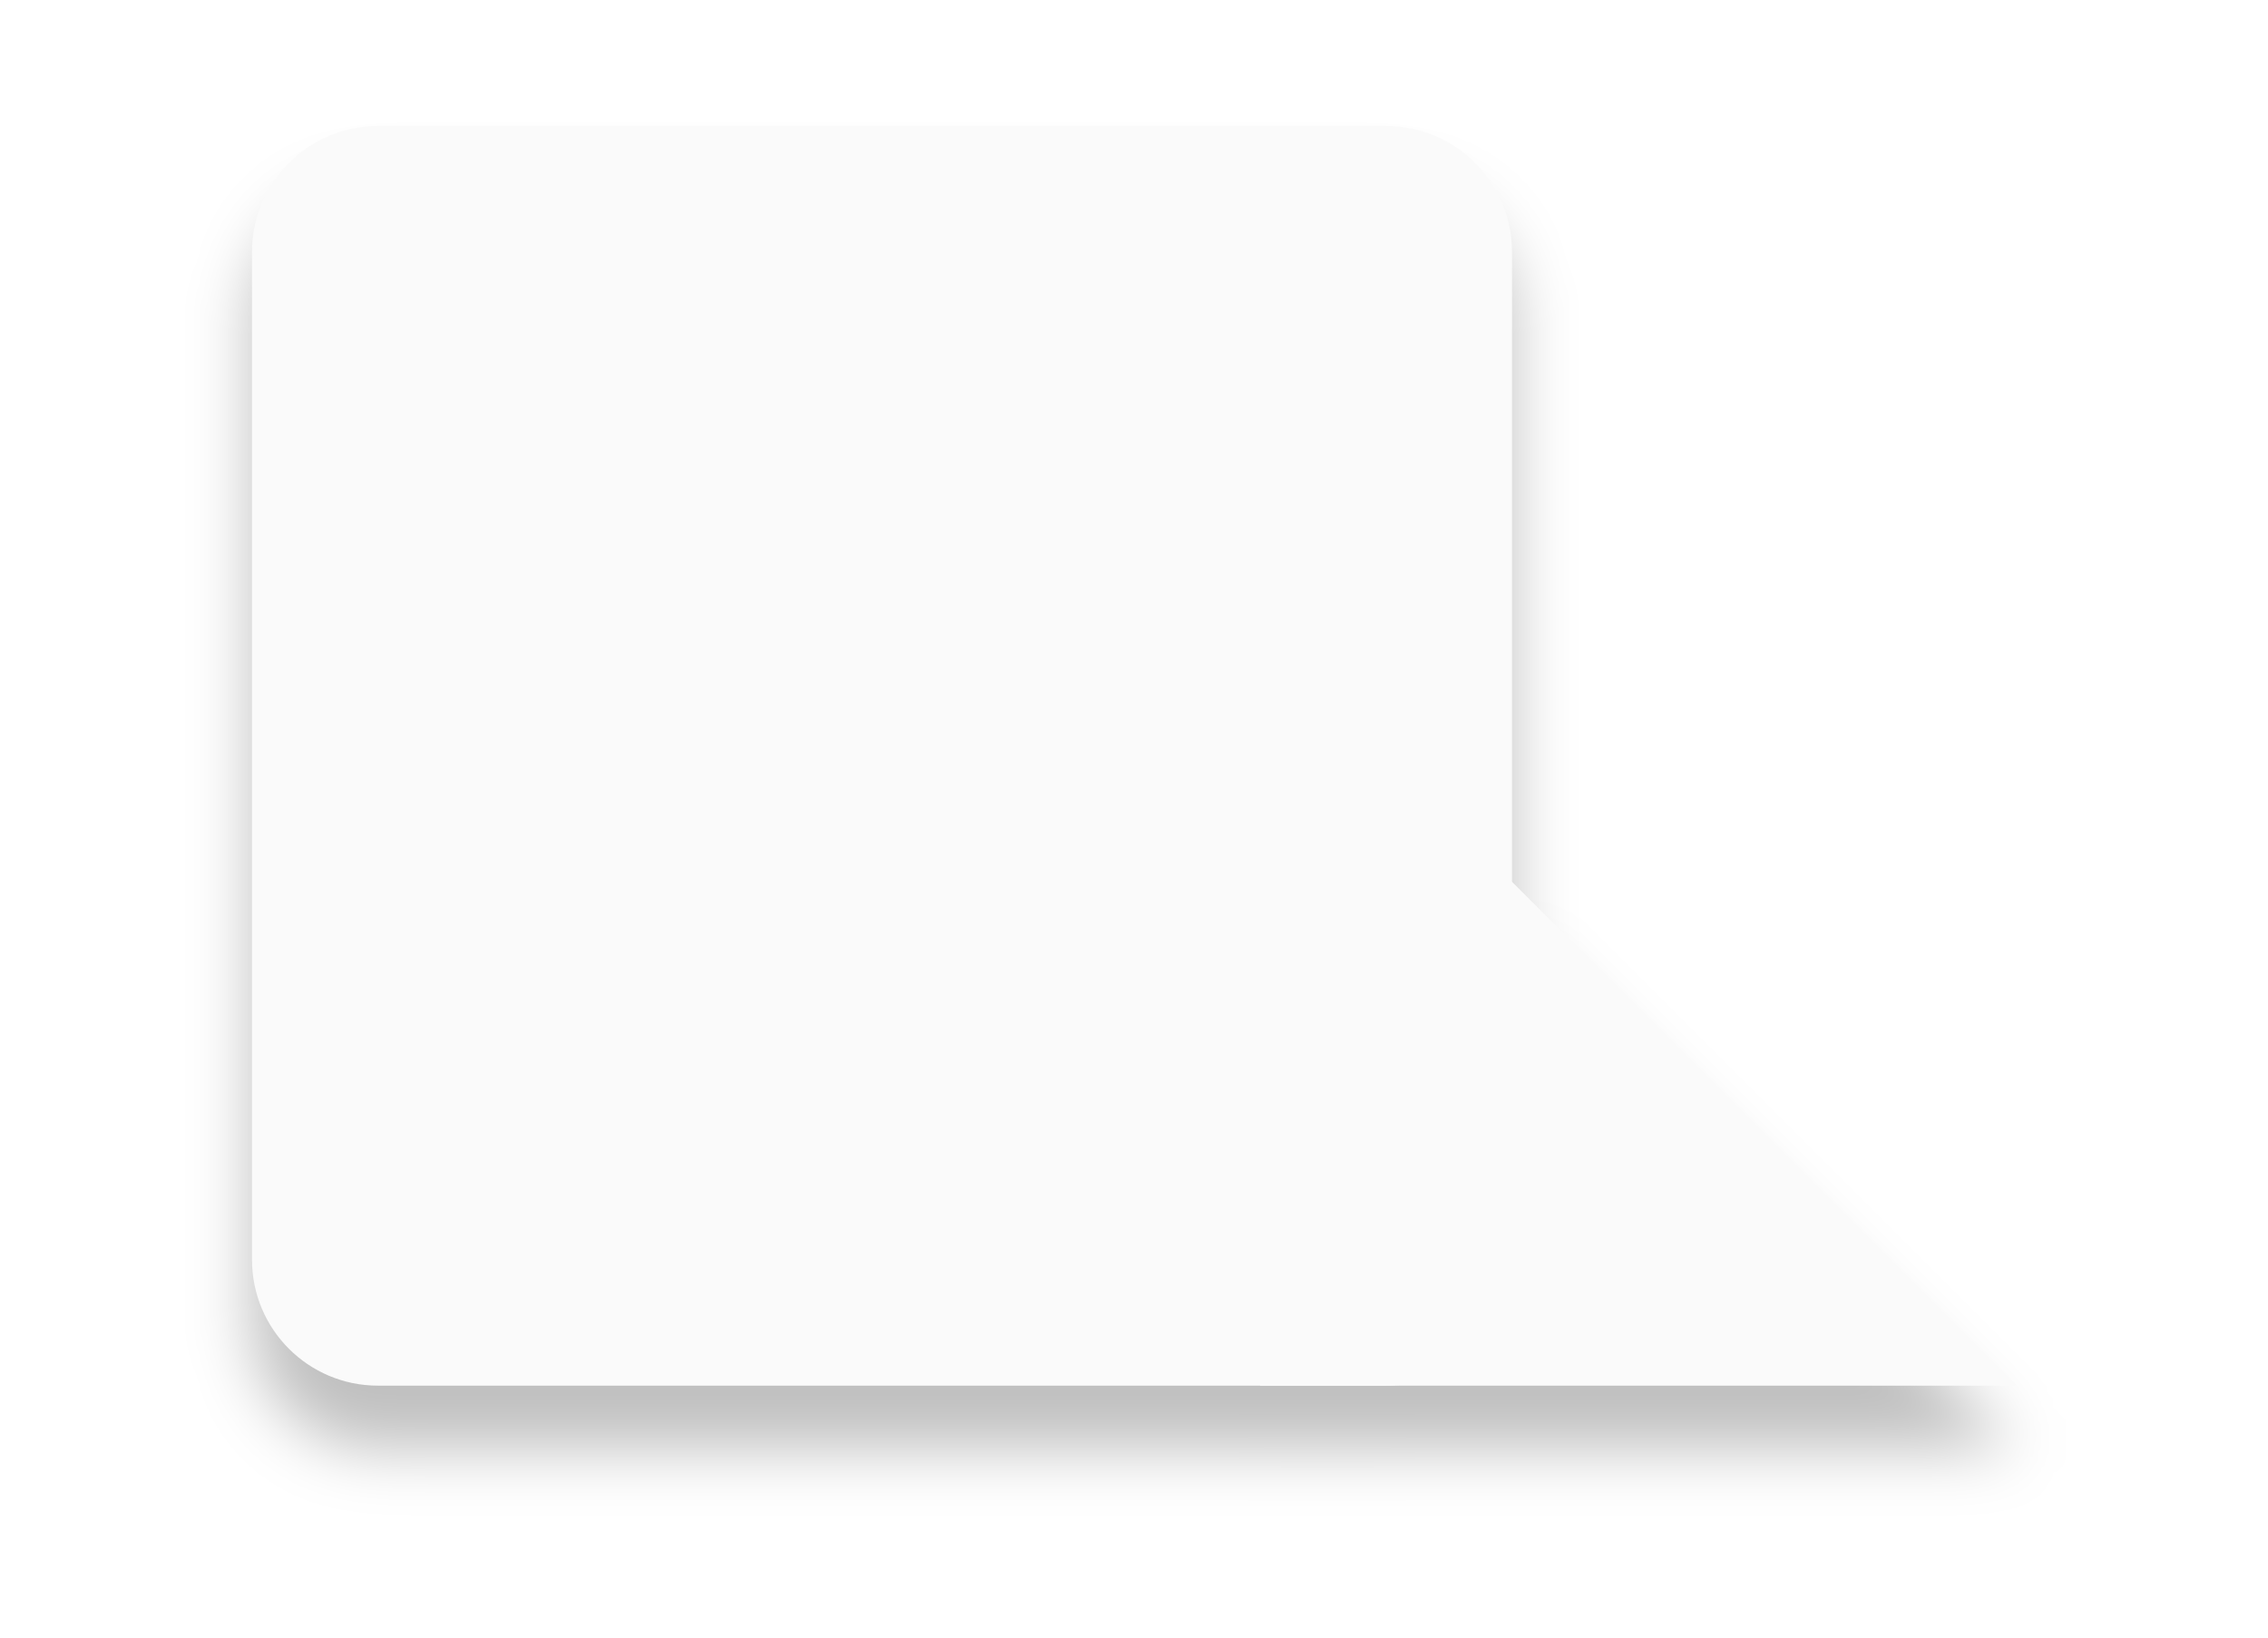
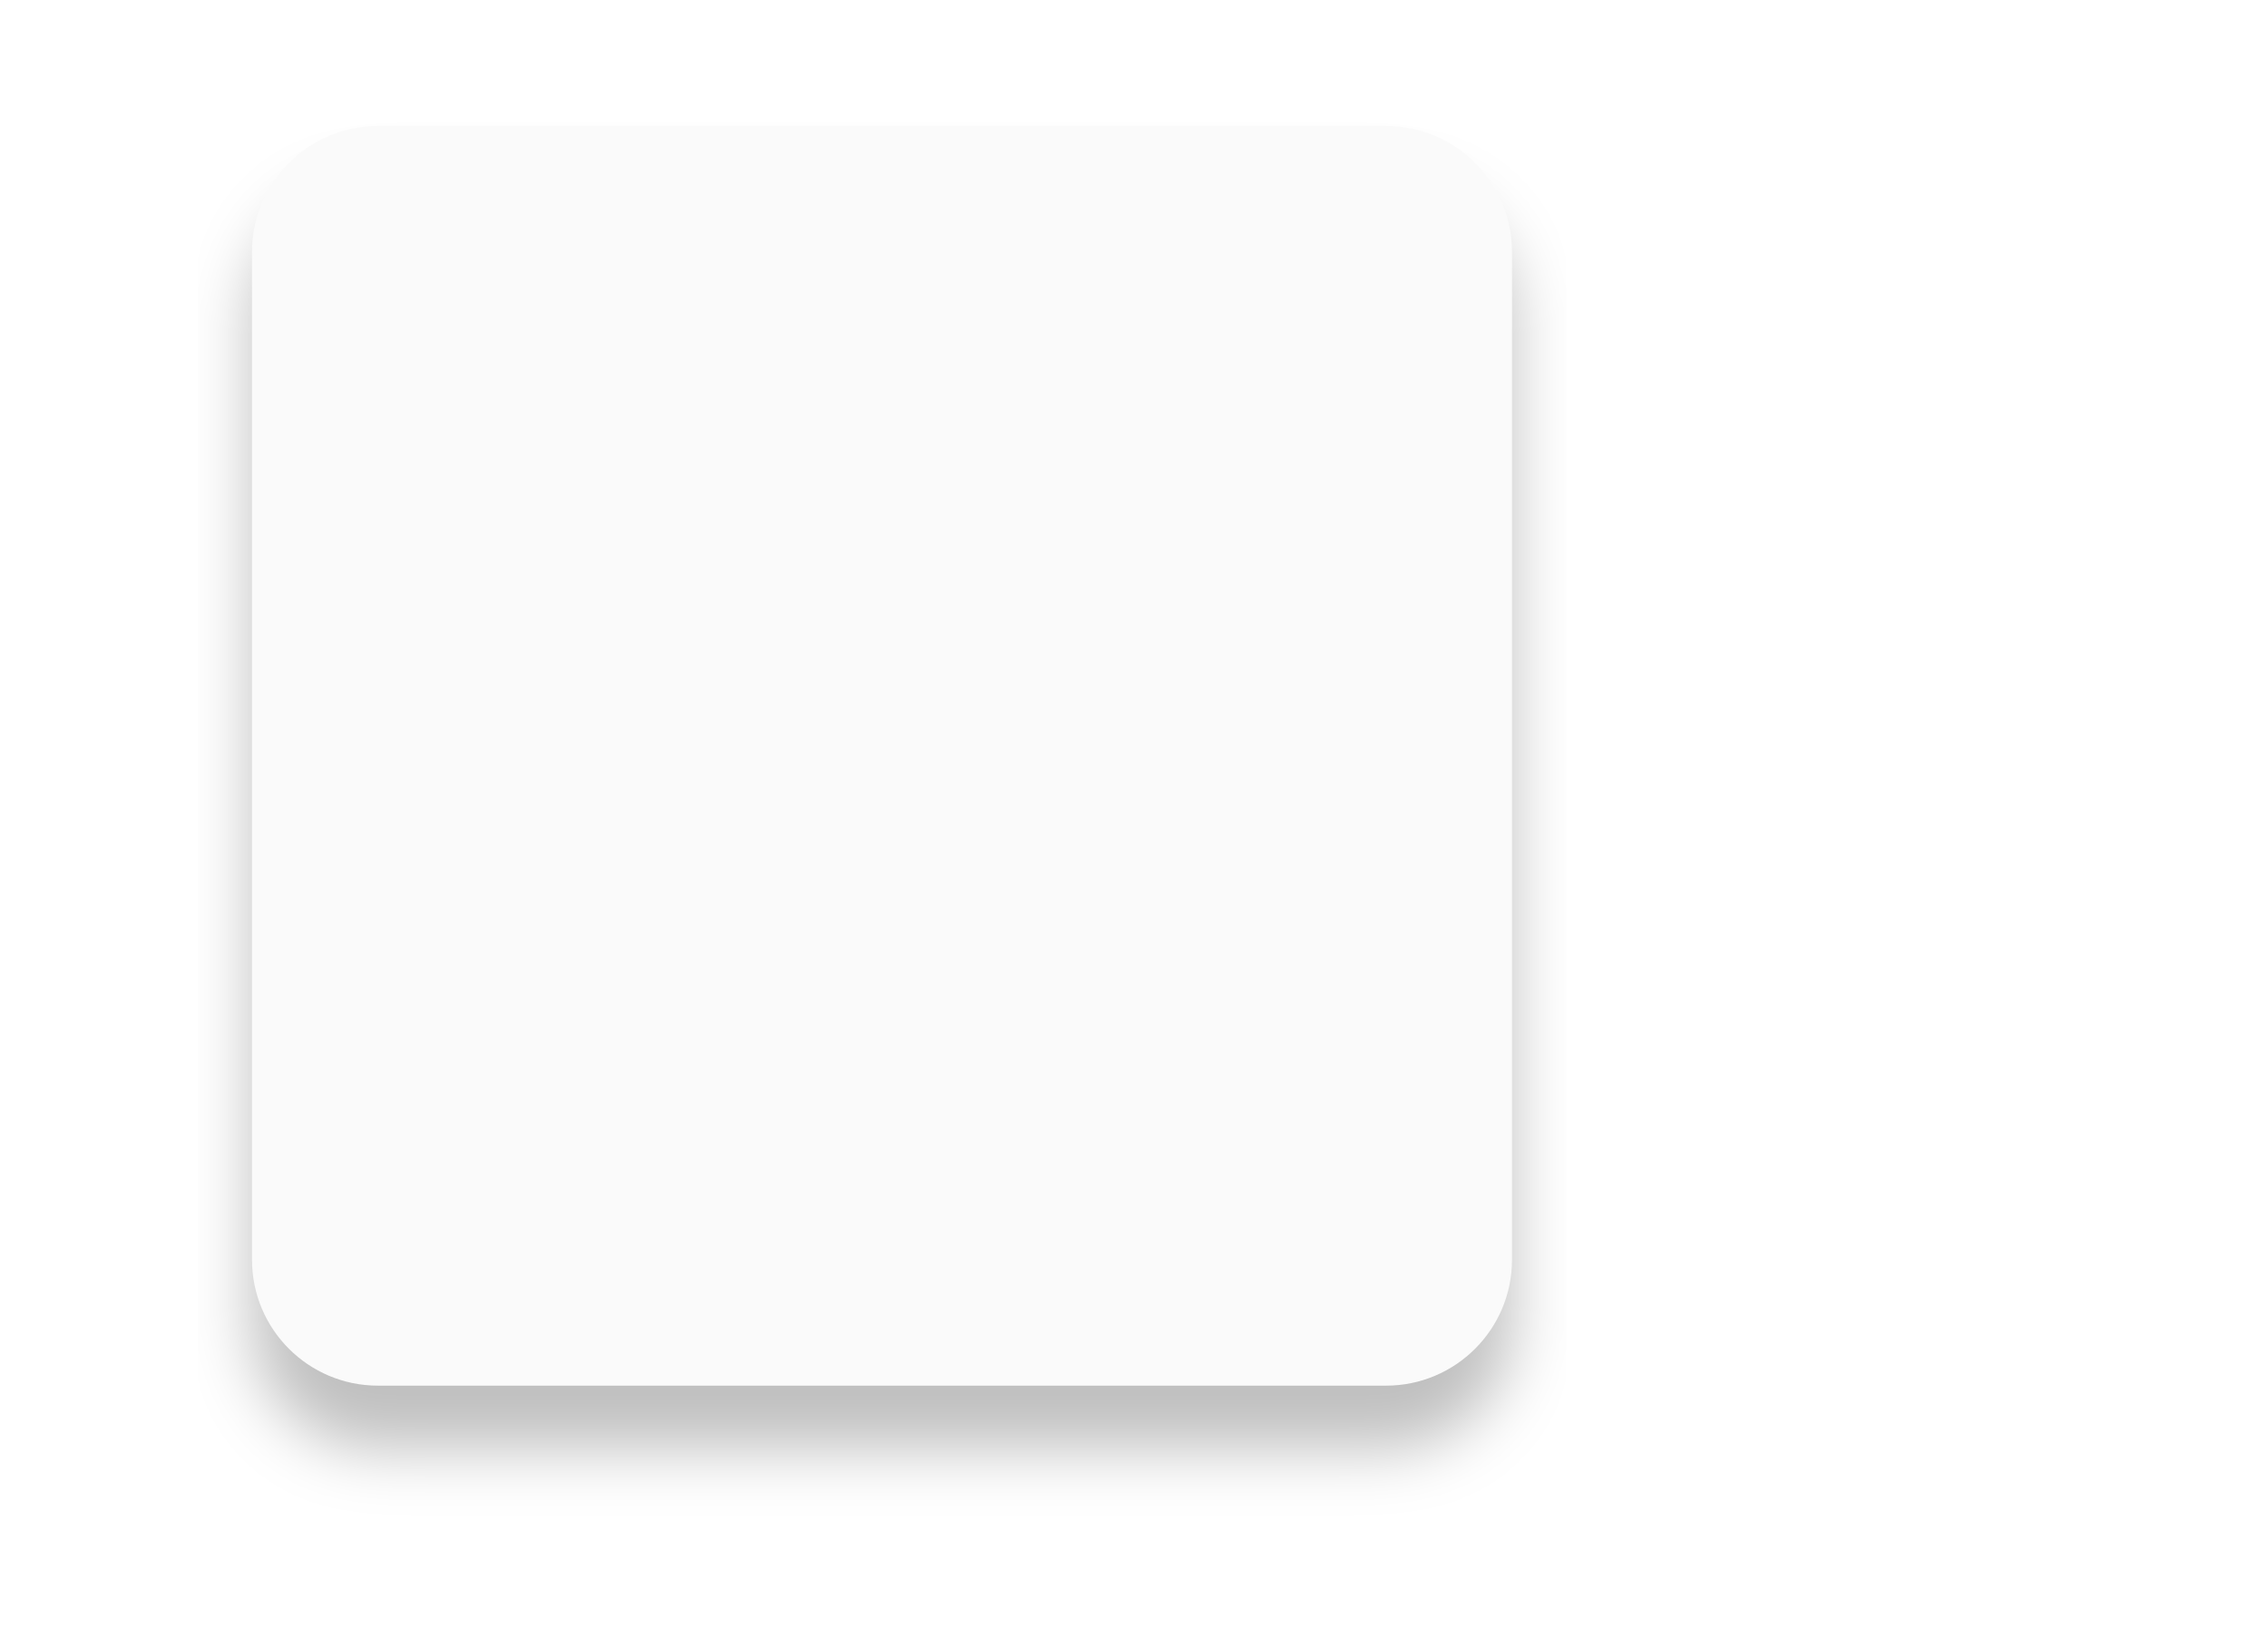
<svg xmlns="http://www.w3.org/2000/svg" width="36" height="26" id="svg2" version="1.1">
  <defs id="defs4">
-     <filter x="-0.25" y="-0.25" width="1.5" height="1.5" id="filter3811" color-interpolation-filters="sRGB">
+     <filter x="-0.043" y="-0.06" width="1.086" height="1.17" id="filter3811" color-interpolation-filters="sRGB">
      <feFlood flood-opacity="0.25" flood-color="rgb(0,0,0)" result="flood" id="feFlood3813" />
      <feComposite in="flood" in2="SourceGraphic" operator="in" result="composite1" id="feComposite3815" />
      <feGaussianBlur stdDeviation="0.5" result="blur" id="feGaussianBlur3817" />
      <feOffset dx="0" dy="1" result="offset" id="feOffset3819" />
      <feComposite in="SourceGraphic" in2="offset" operator="over" result="composite2" id="feComposite3821" />
    </filter>
  </defs>
  <g id="layer" transform="translate(0,-2)">
-     <g id="g3759" style="fill:#fafafa;fill-opacity:1;stroke:none;fill-rule:nonzero;filter:url(#filter3811)">
+     <g id="g3759" style="fill:#fafafa;fill-opacity:1;fill-rule:nonzero;stroke:none;filter:url(#filter3811)">
      <path style="display:none" d="M 28,18 C 26,16 24,12 24,8 l -4,10 z" id="path3809" transform="translate(0,2)" />
-       <path id="path2989" d="m 20,12 0,12 12,0 z" />
+       <path id="path2989" d="M 20,12 V 24 H 32 Z" style="display:none" />
      <rect ry="2" y="4" x="4" height="20" width="20" id="rect2987" />
    </g>
  </g>
</svg>
